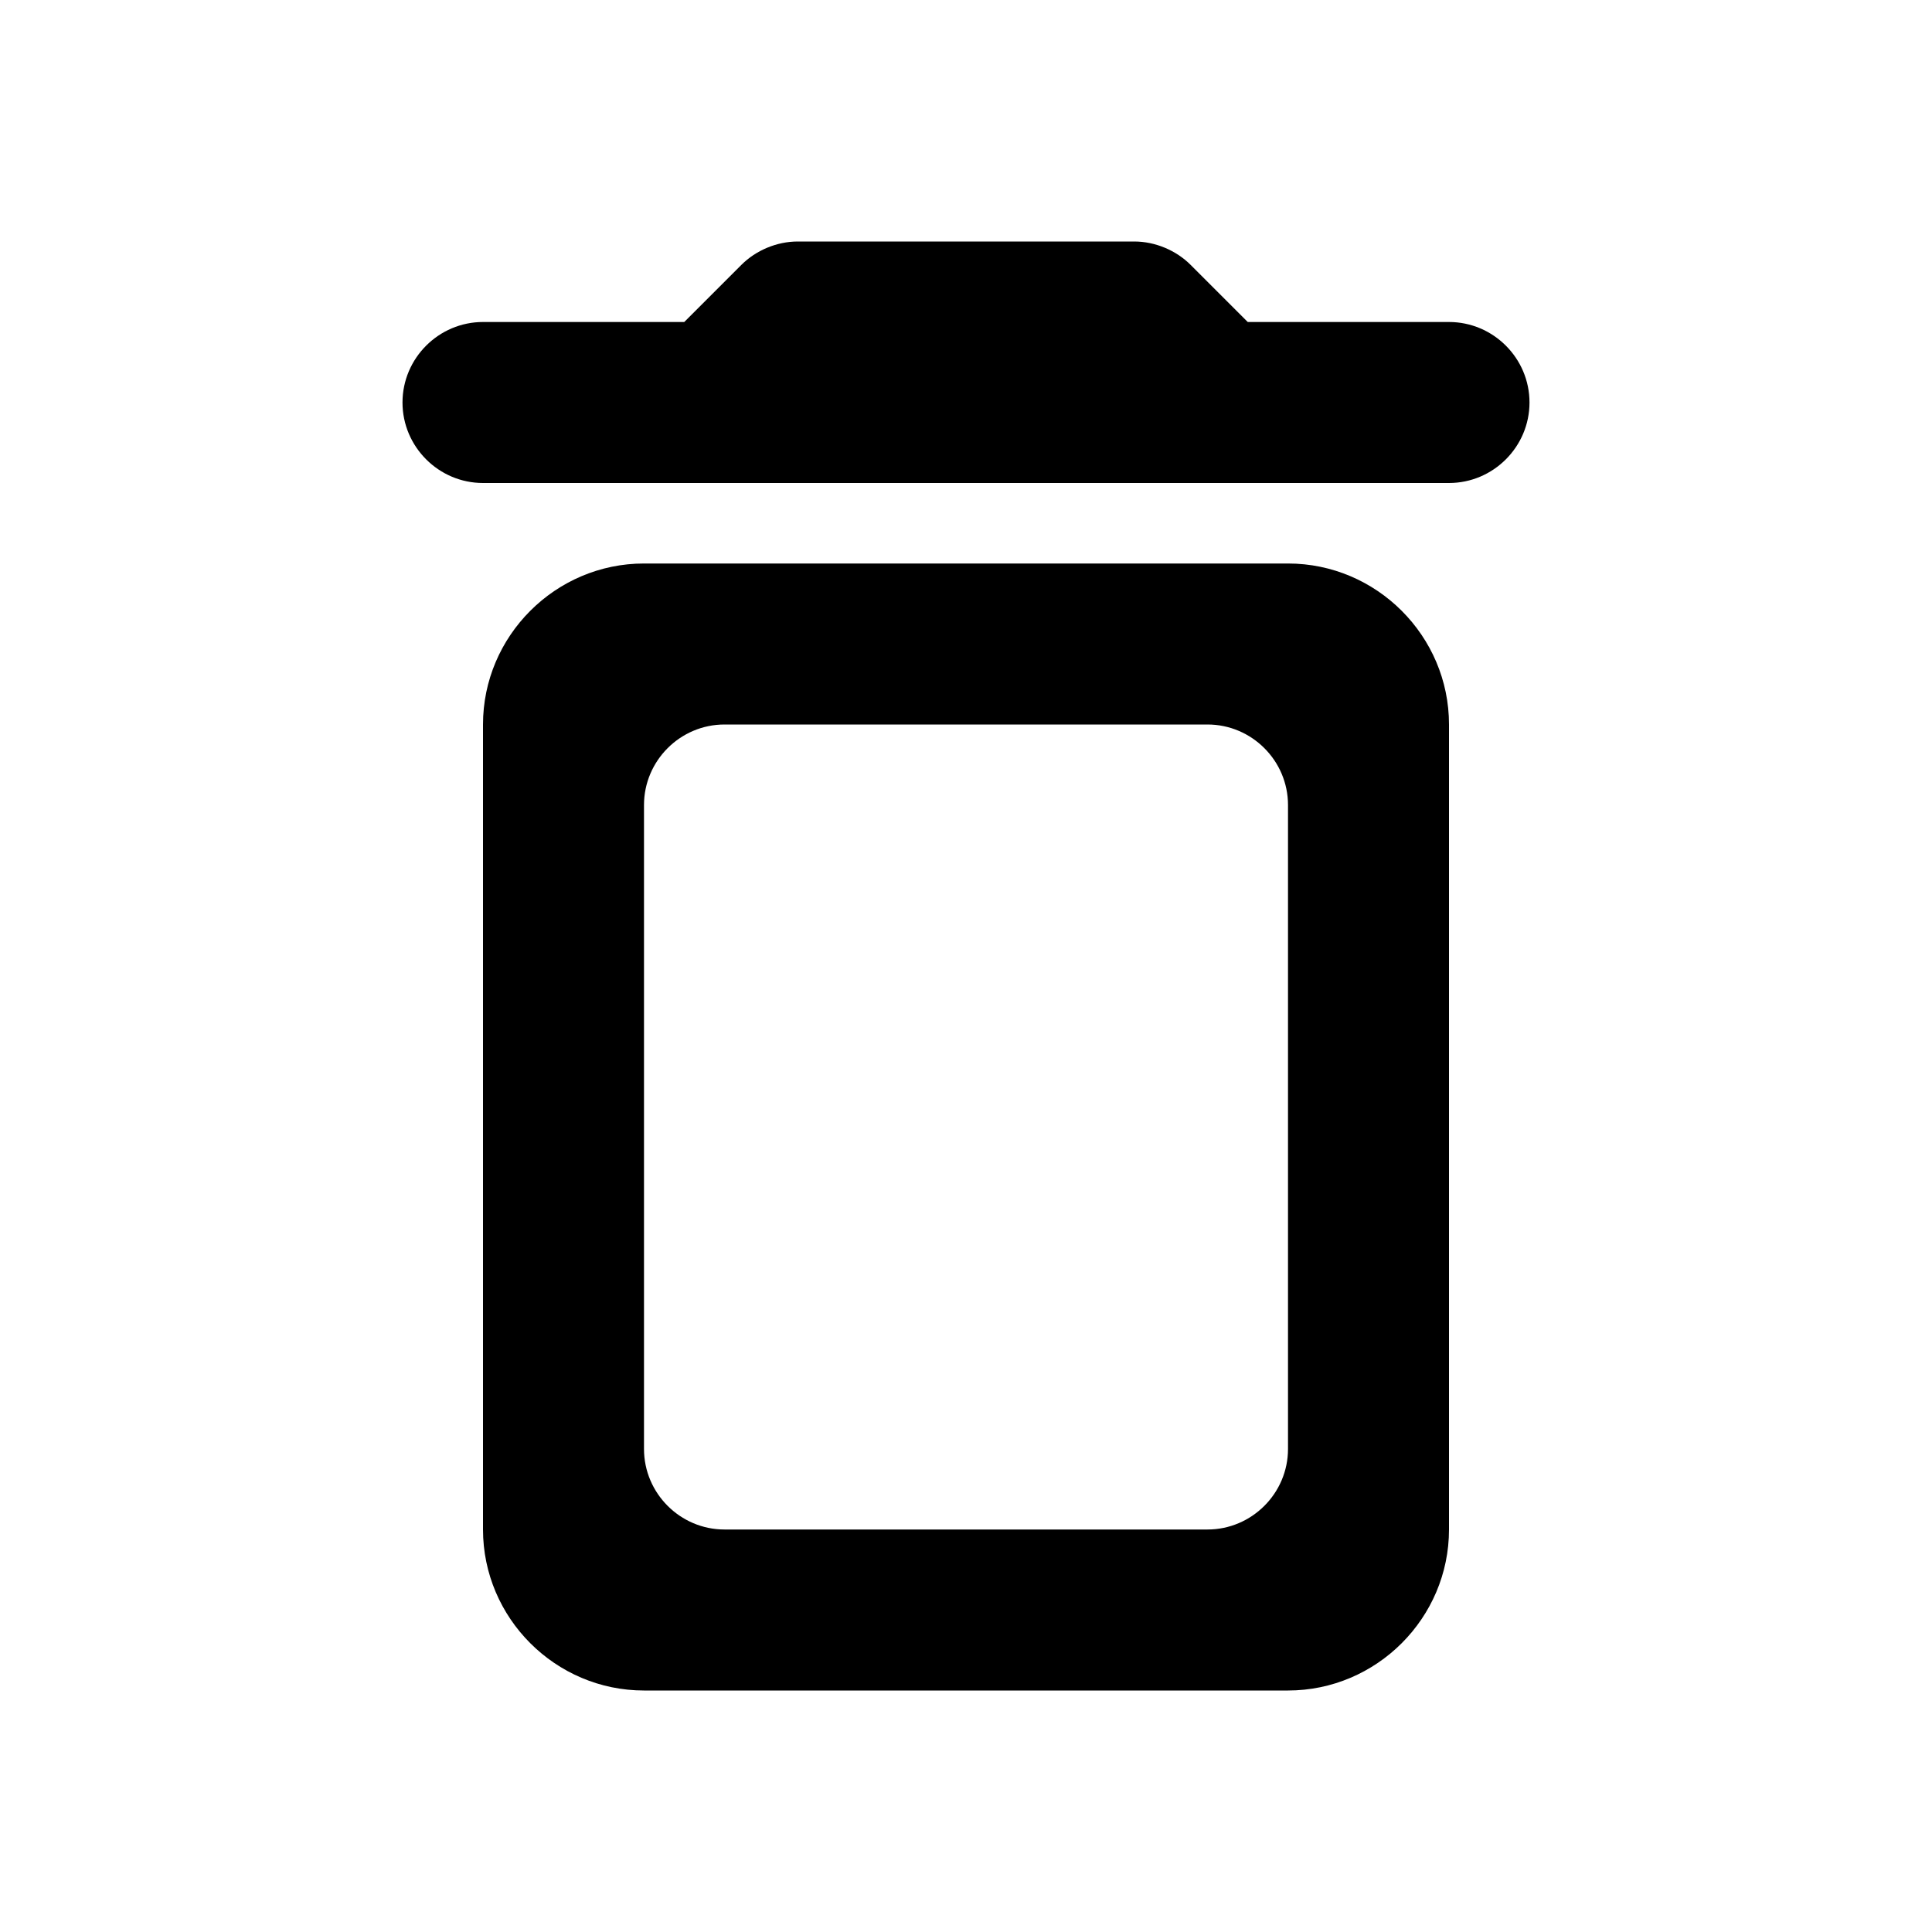
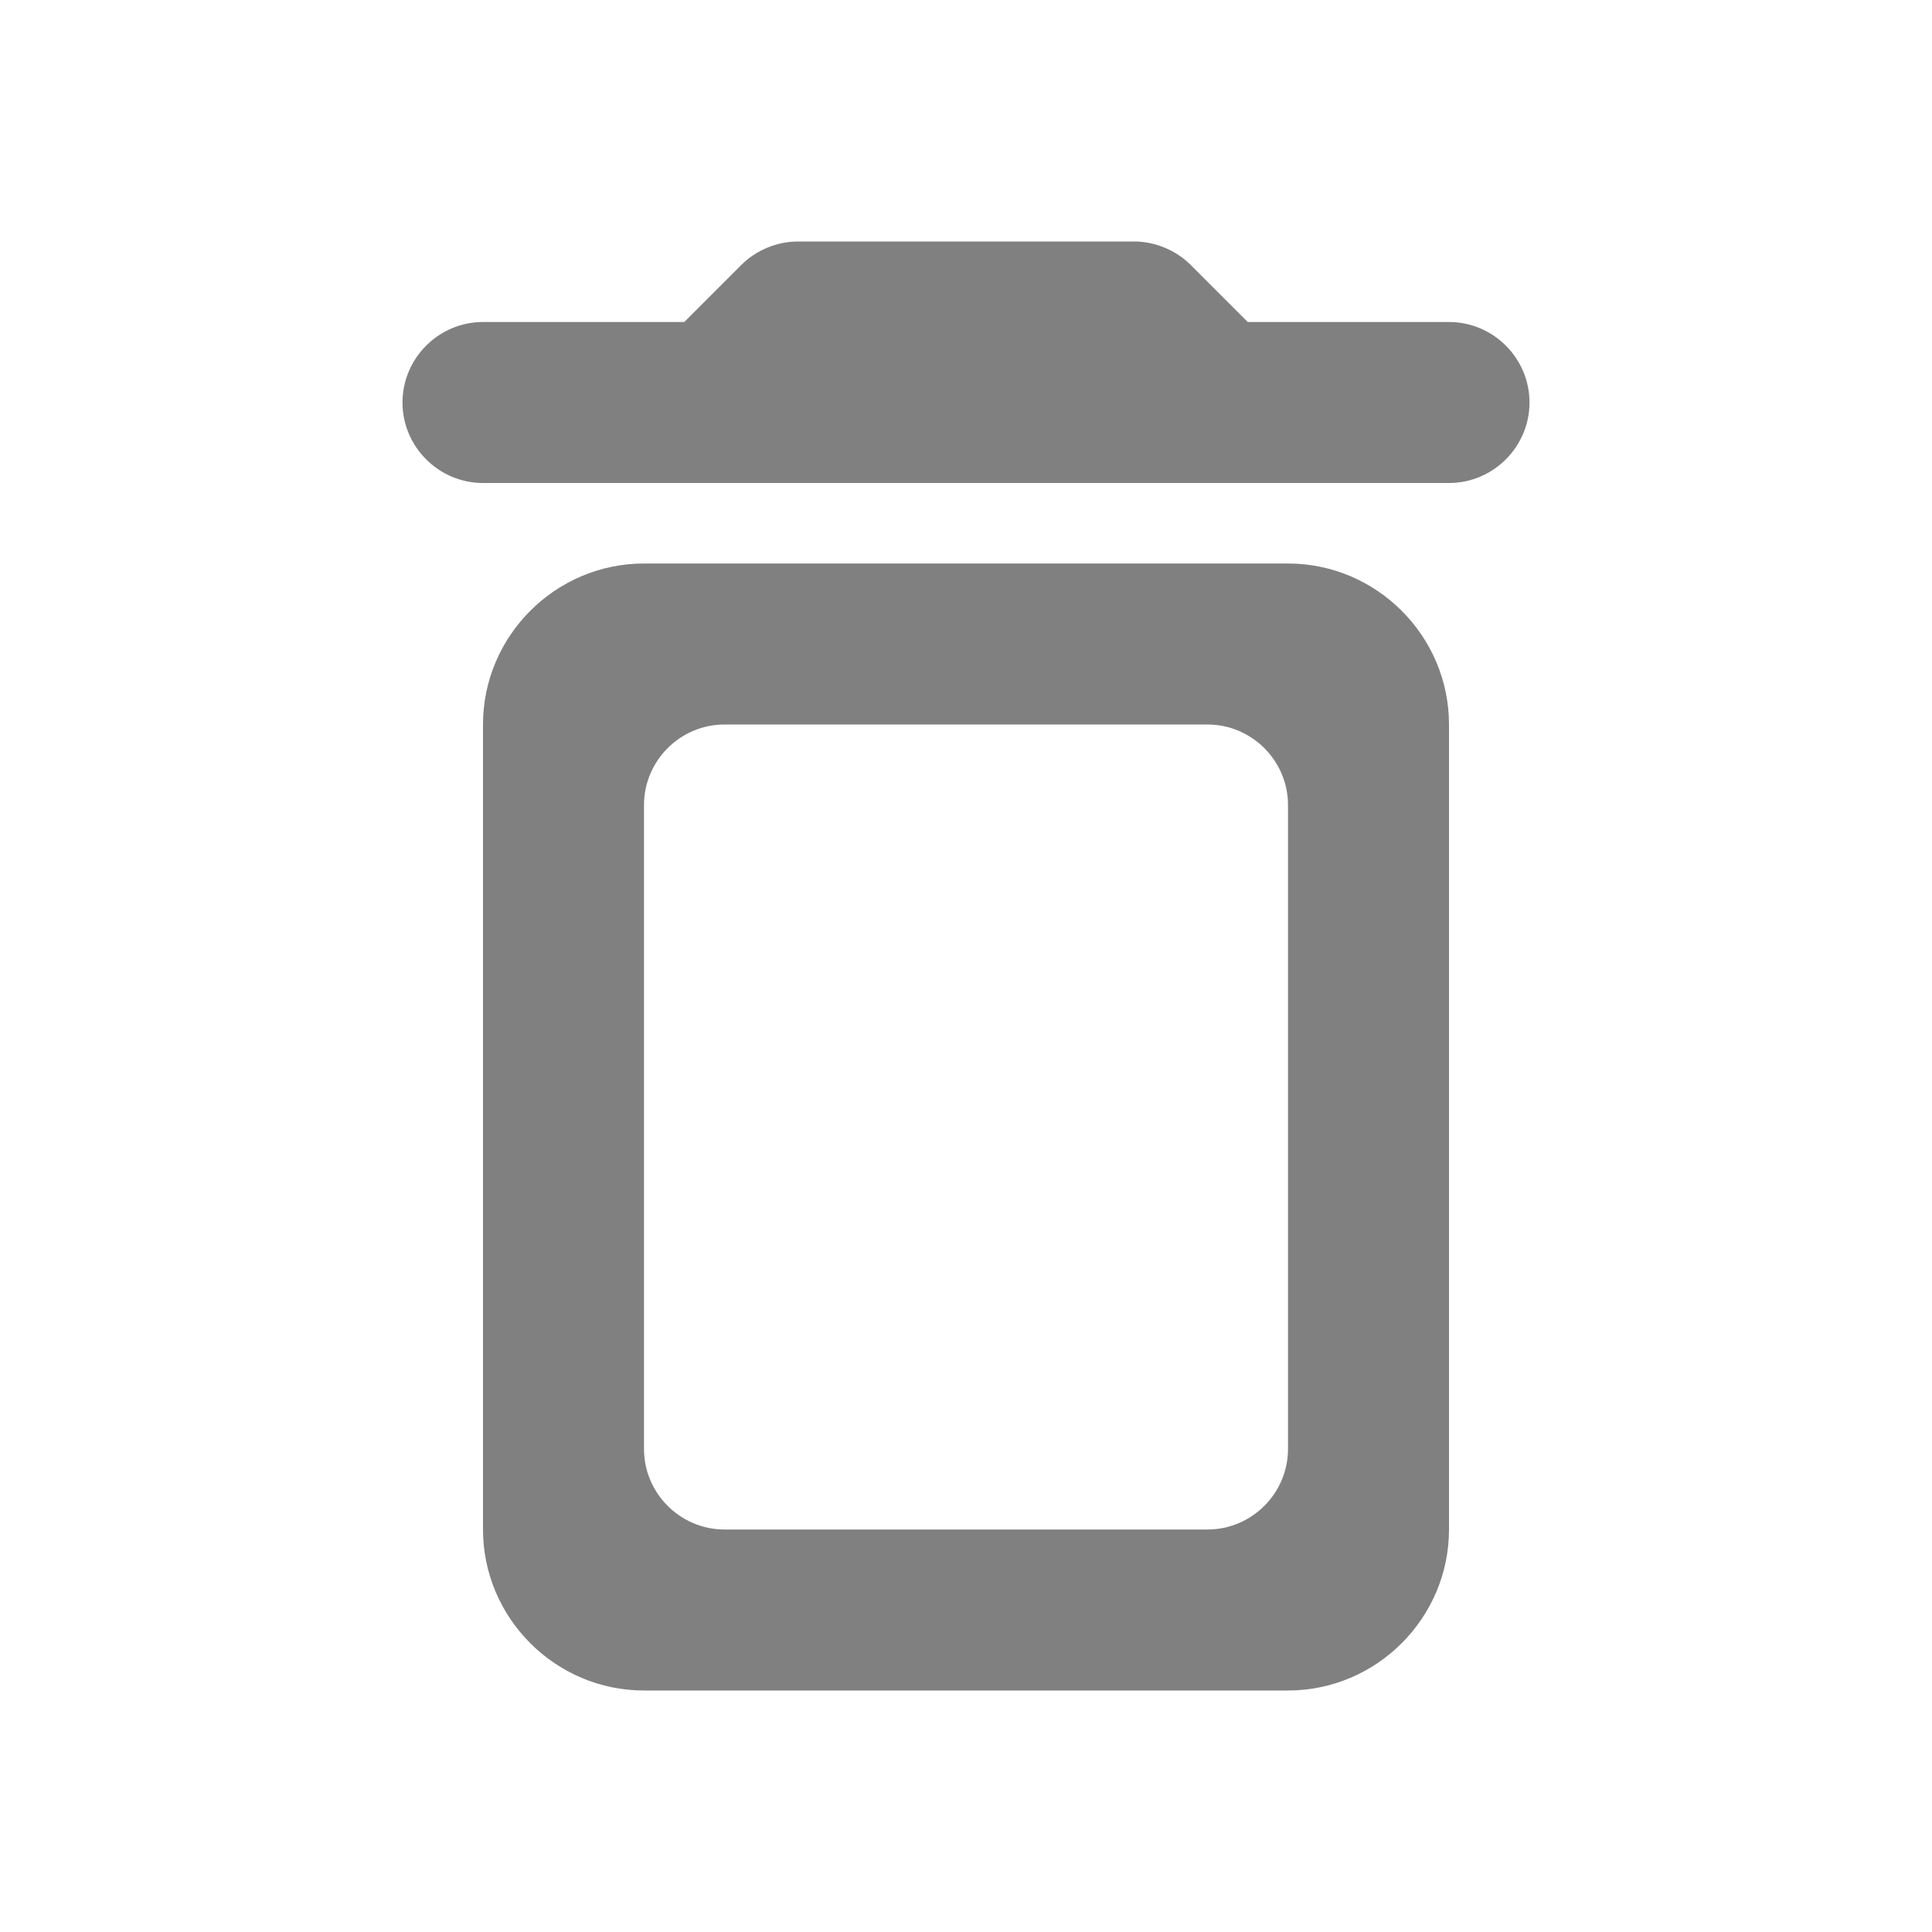
- <svg xmlns="http://www.w3.org/2000/svg" height="24px" viewBox="0 0 24 24" width="24px" fill="#000000">
+ <svg xmlns="http://www.w3.org/2000/svg" height="24px" viewBox="0 0 24 24" width="24px" fill="#808080">
  <path d="M0 0h24v24H0V0z" fill="none" />
  <path d="M6 19c0 1.1.9 2 2 2h8c1.1 0 2-.9 2-2V9c0-1.1-.9-2-2-2H8c-1.1 0-2 .9-2 2v10zM9 9h6c.55 0 1 .45 1 1v8c0 .55-.45 1-1 1H9c-.55 0-1-.45-1-1v-8c0-.55.45-1 1-1zm6.5-5l-.71-.71c-.18-.18-.44-.29-.7-.29H9.91c-.26 0-.52.11-.7.29L8.5 4H6c-.55 0-1 .45-1 1s.45 1 1 1h12c.55 0 1-.45 1-1s-.45-1-1-1h-2.5z" />
</svg>
